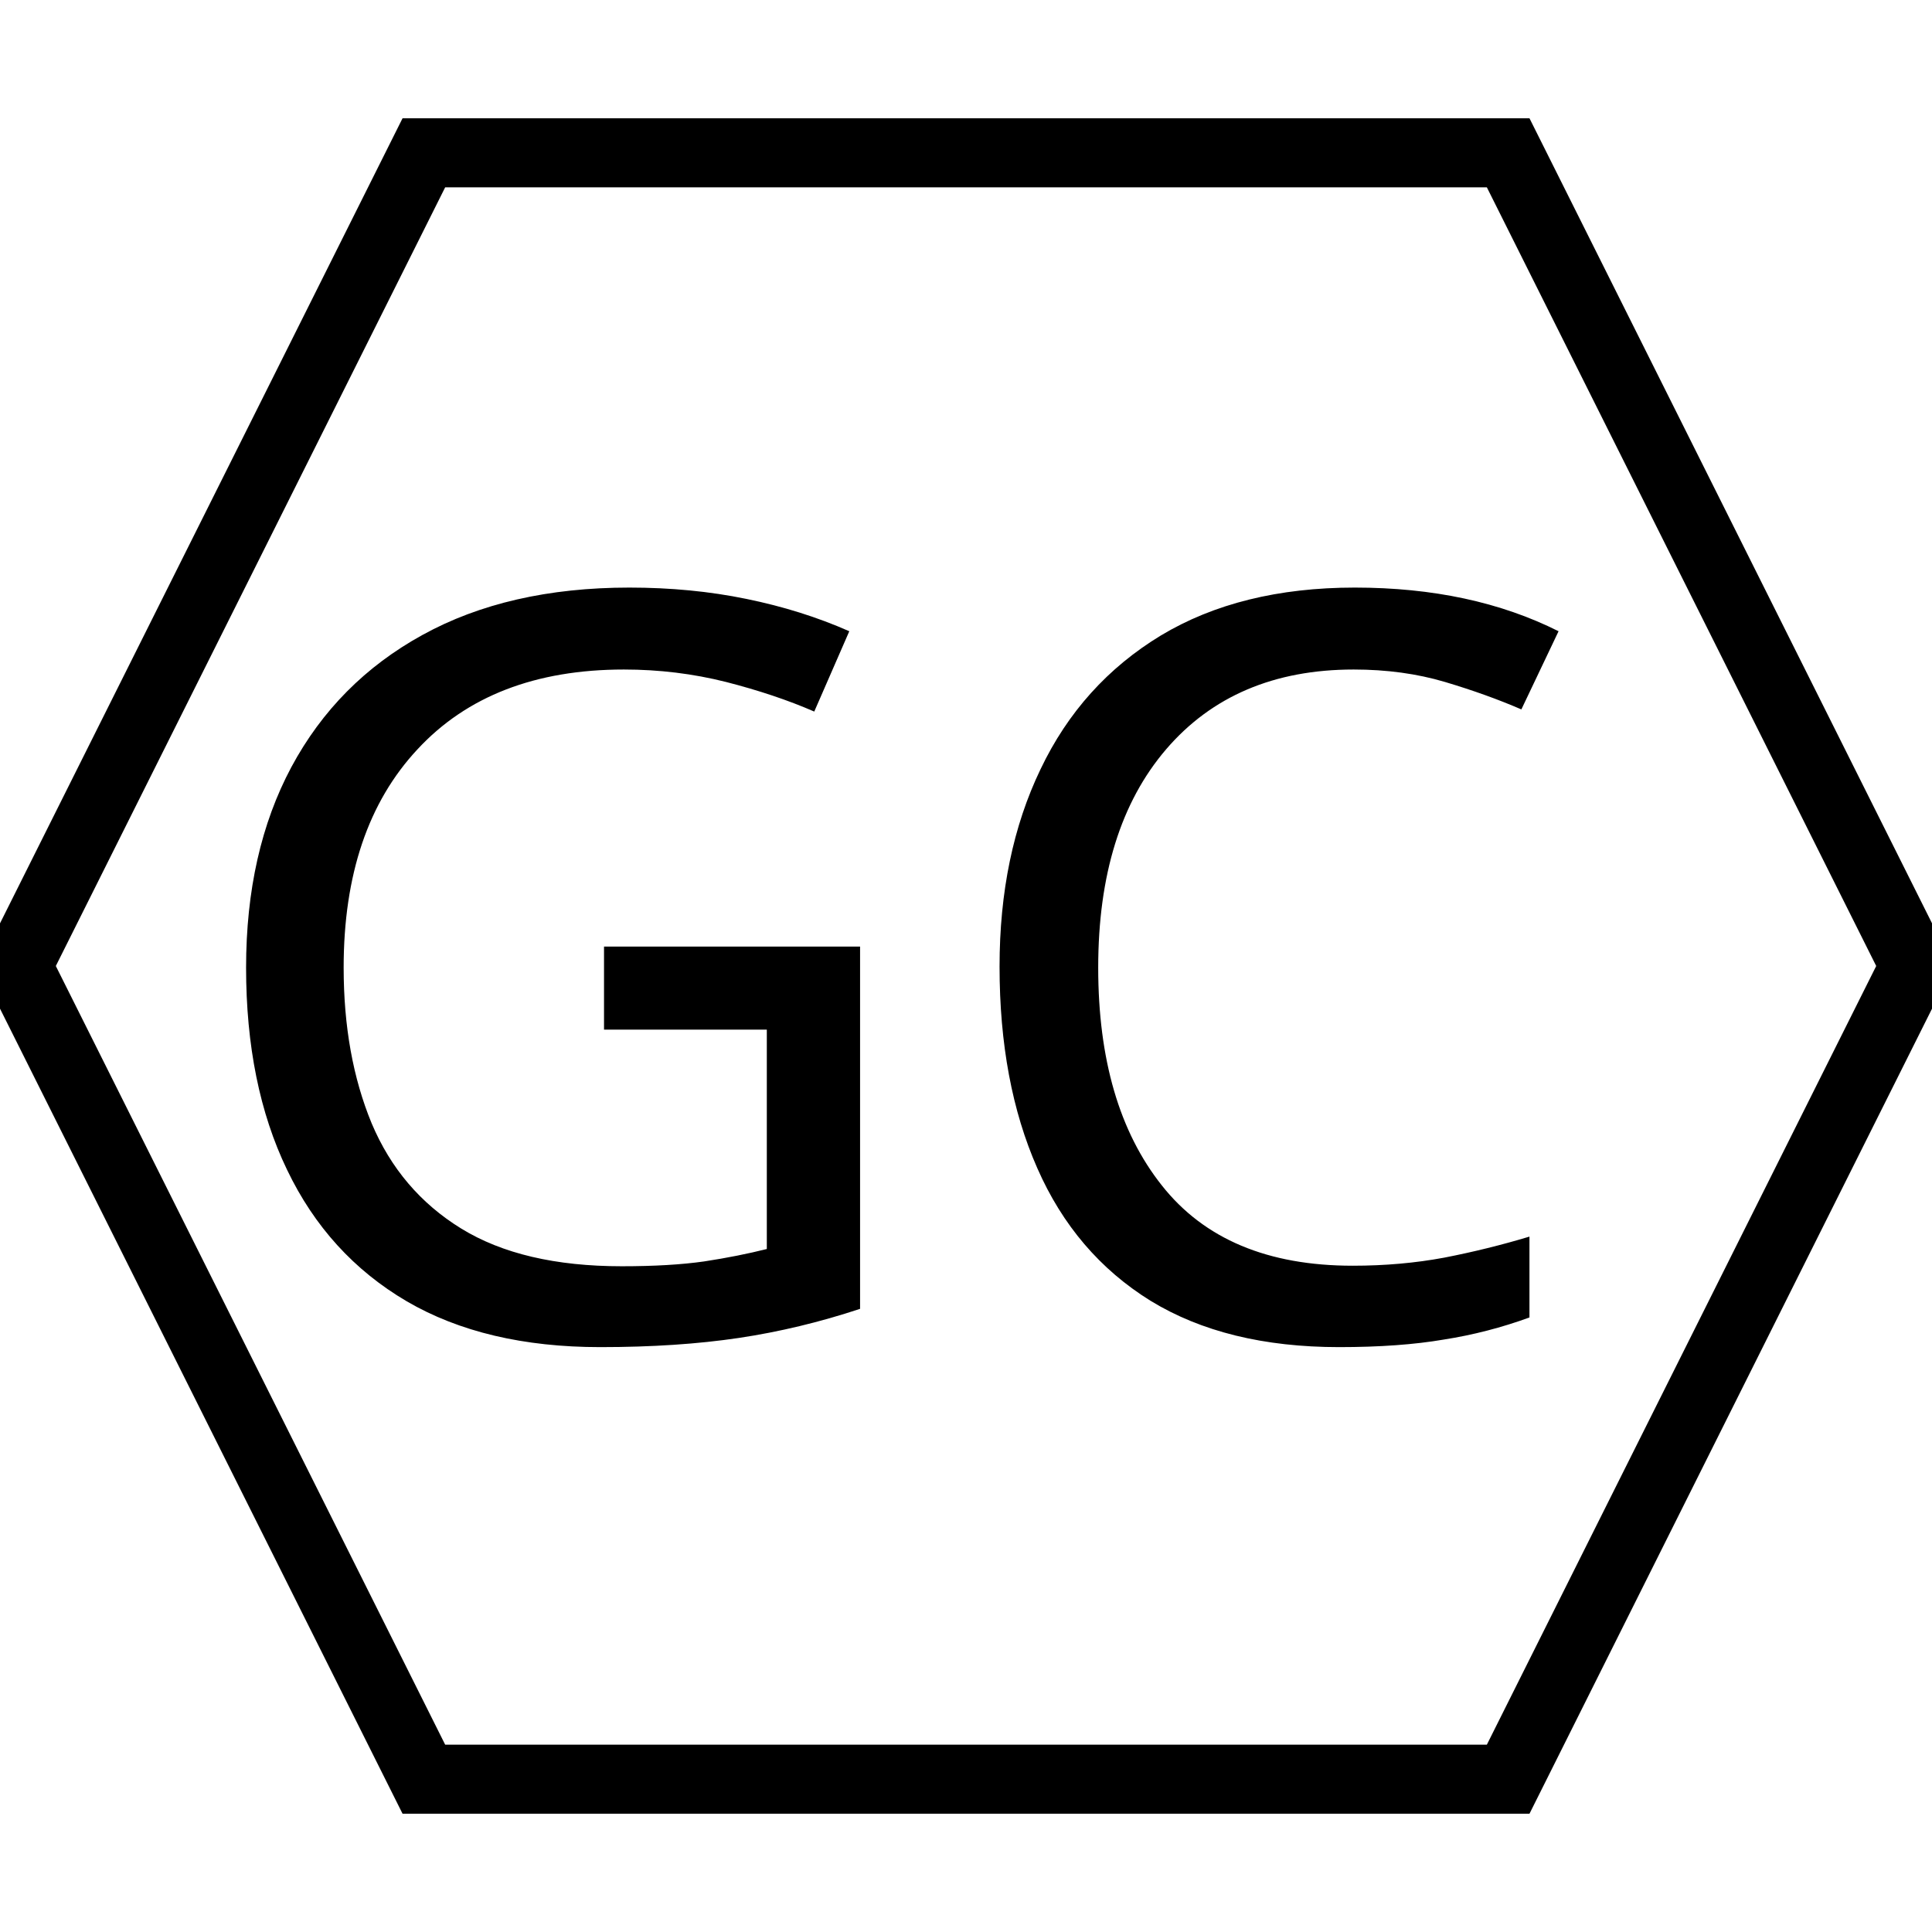
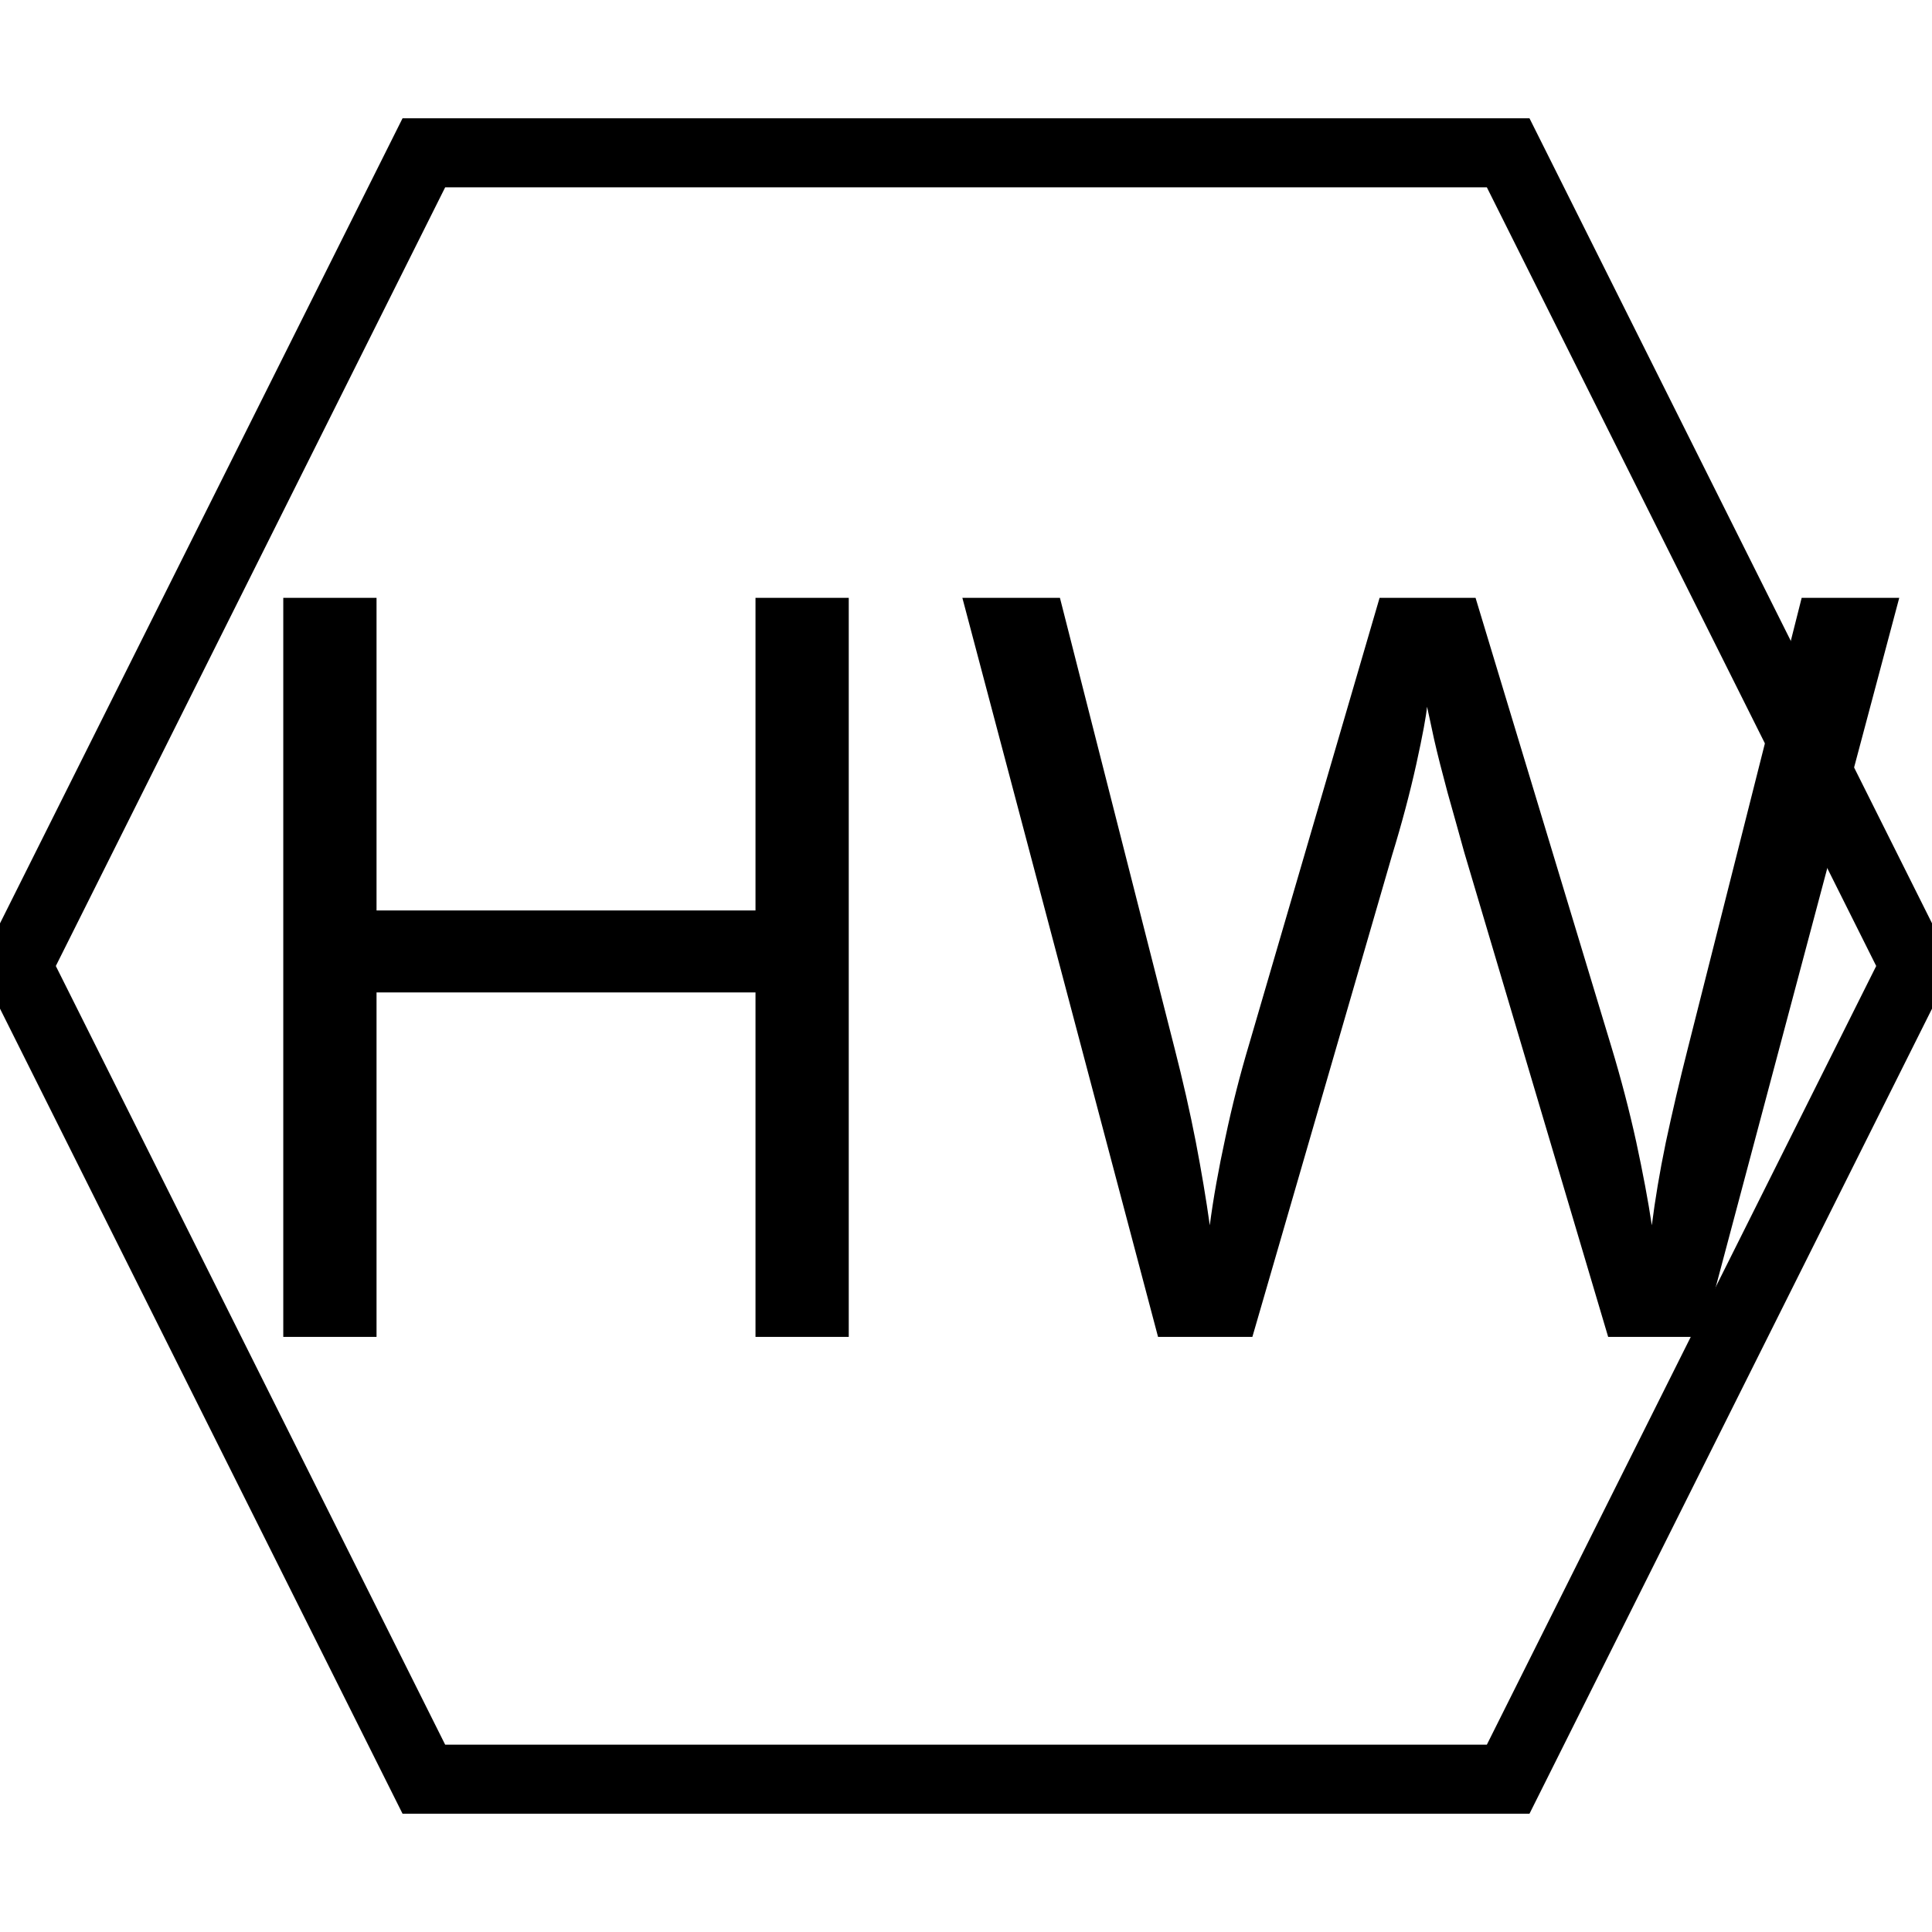
<svg xmlns="http://www.w3.org/2000/svg" width="56" height="56">
  <g>
    <rect fill="#fff" id="canvas_background" height="58" width="58" y="-1" x="-1" />
    <g display="none" overflow="visible" y="0" x="0" height="100%" width="100%" id="canvasGrid">
      <rect fill="url(#gridpattern)" stroke-width="0" y="0" x="0" height="100%" width="100%" />
    </g>
  </g>
  <g>
    <path stroke="#000" id="svg_2" d="m0.5,28l11.786,-23.571l31.429,0l11.786,23.571l-11.786,23.571l-31.429,0l-11.786,-23.571z" stroke-width="2" fill="#fff" />
-     <text font-style="normal" font-weight="normal" xml:space="preserve" text-anchor="start" font-family="'Montserrat Black'" font-size="30" id="svg_1" y="38.75" x="5.305" stroke-width="0" stroke="#000" fill="#000000">GC</text>
+     <text font-style="normal" font-weight="normal" xml:space="preserve" text-anchor="start" font-family="'Montserrat Black'" font-size="30" id="svg_1" y="38.75" x="5.305" stroke-width="0" stroke="#000" fill="#000000">HW</text>
  </g>
</svg>
